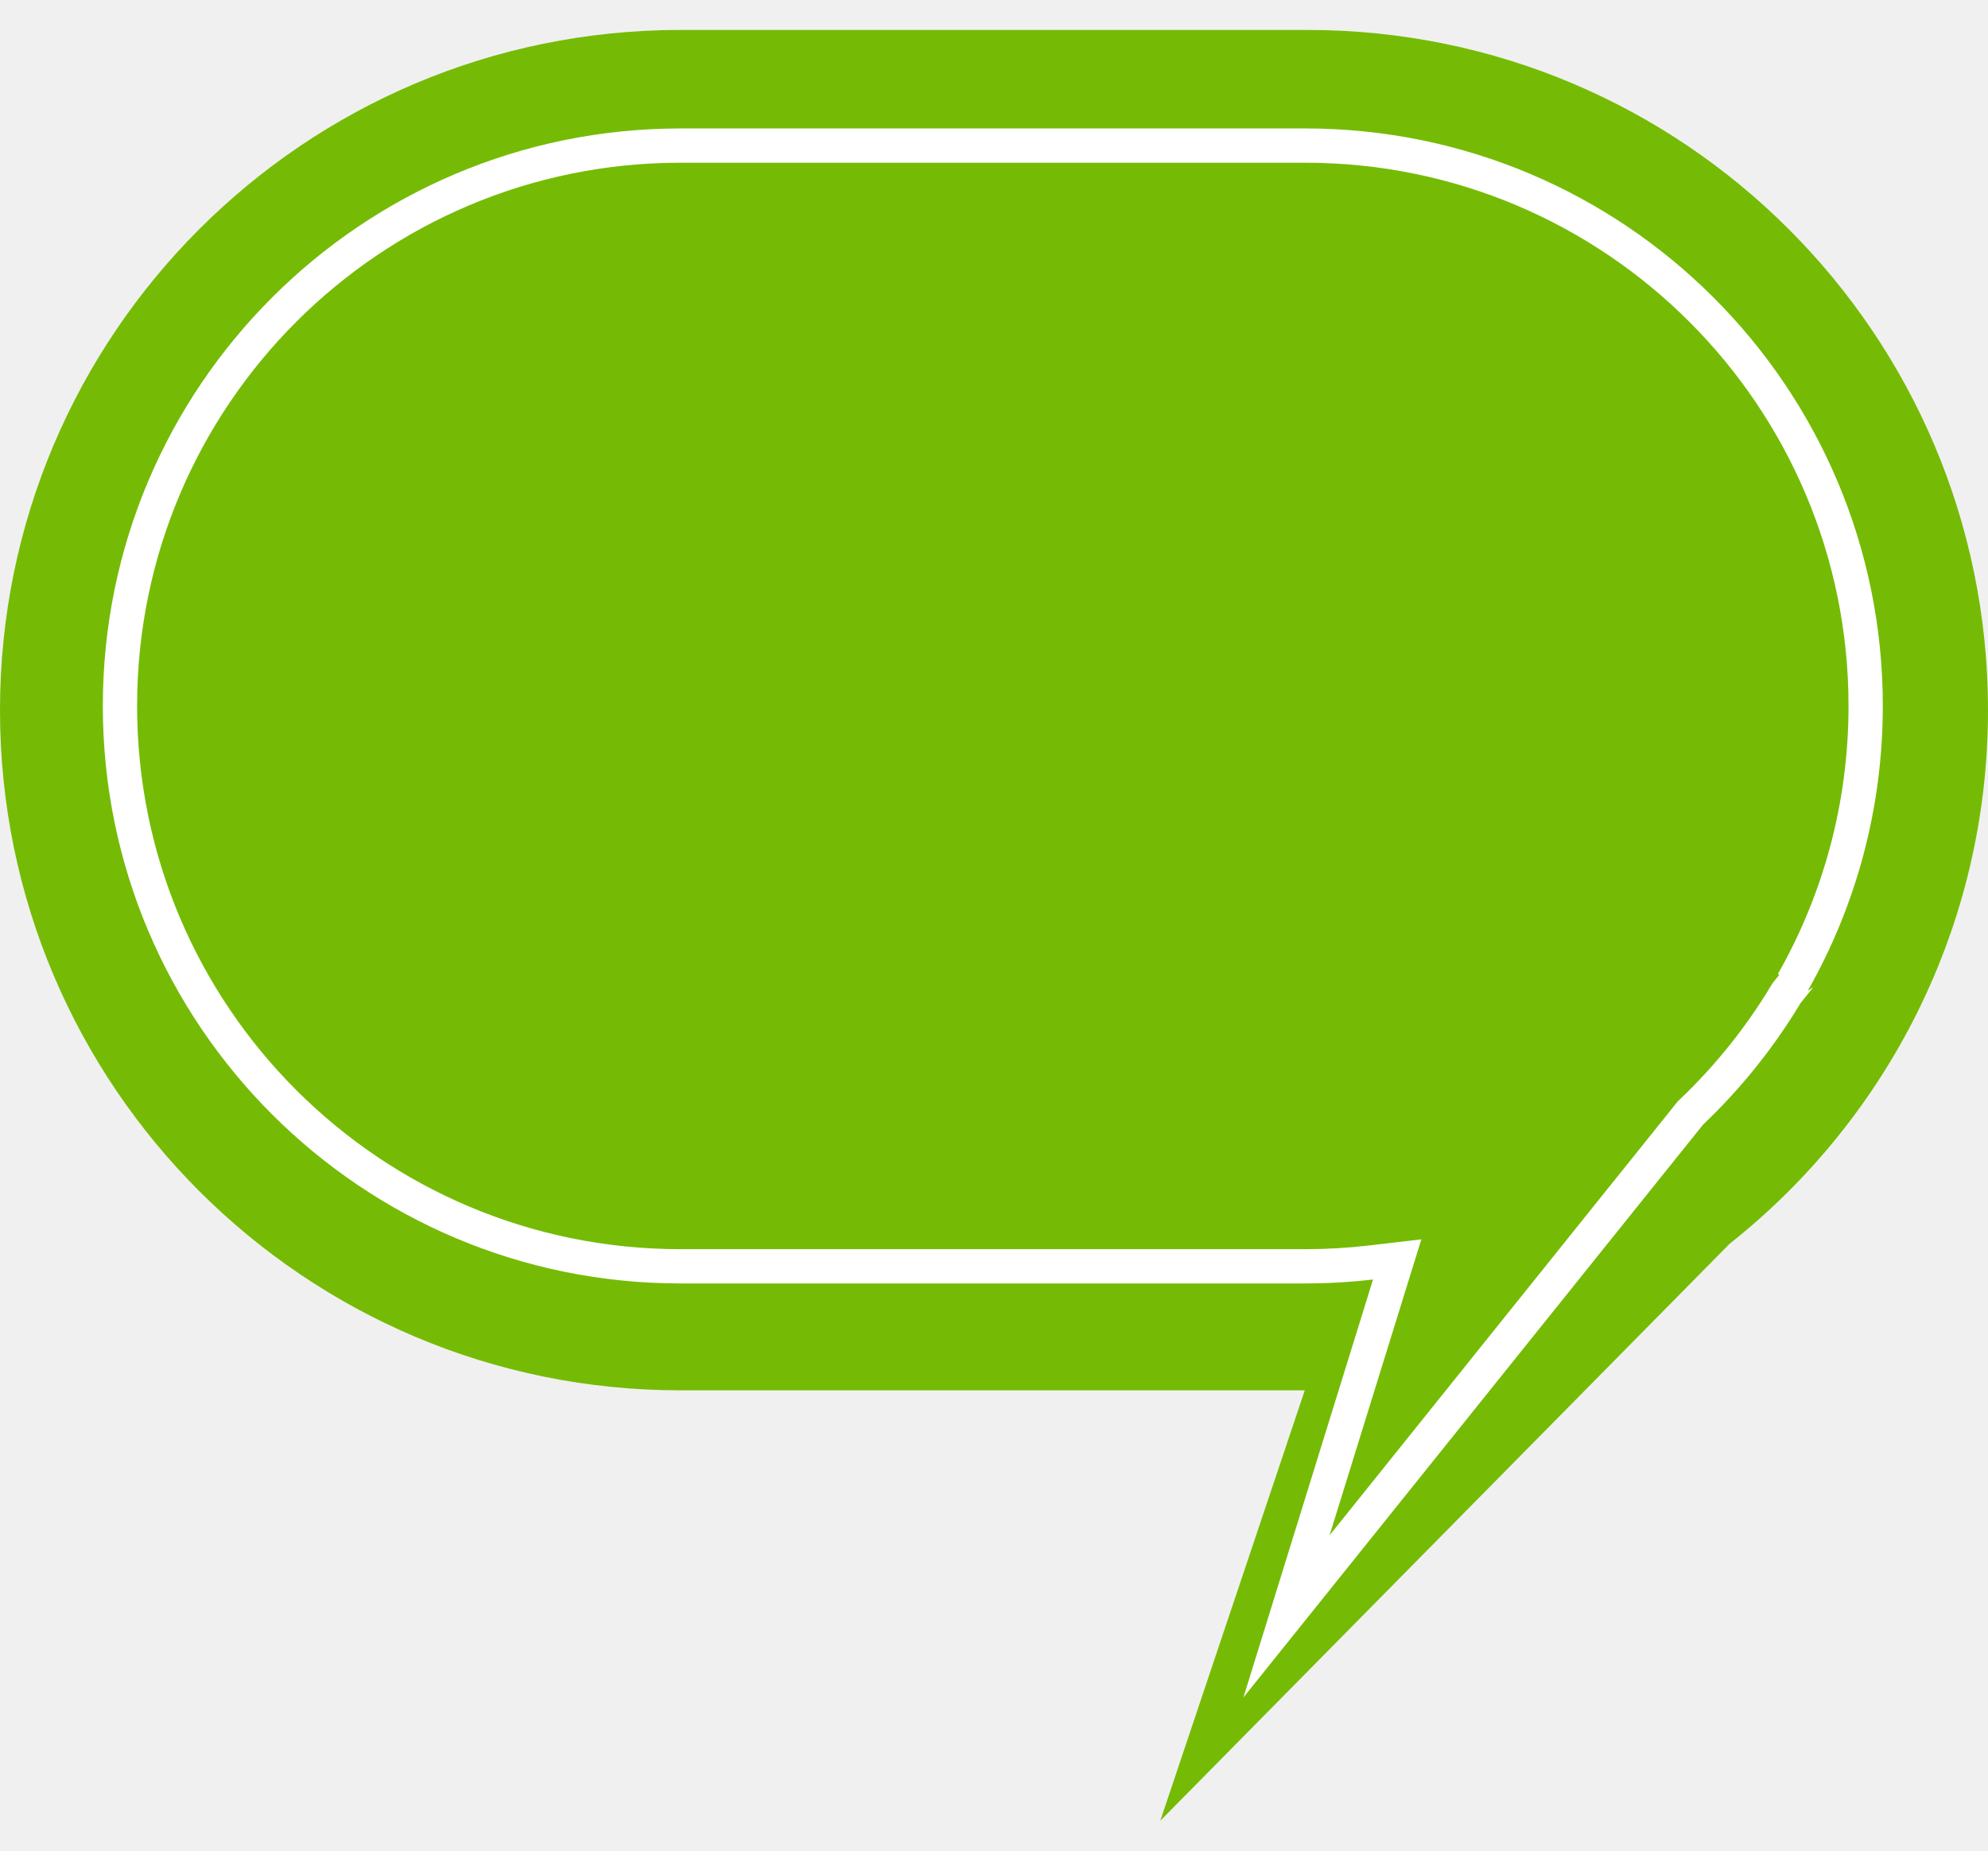
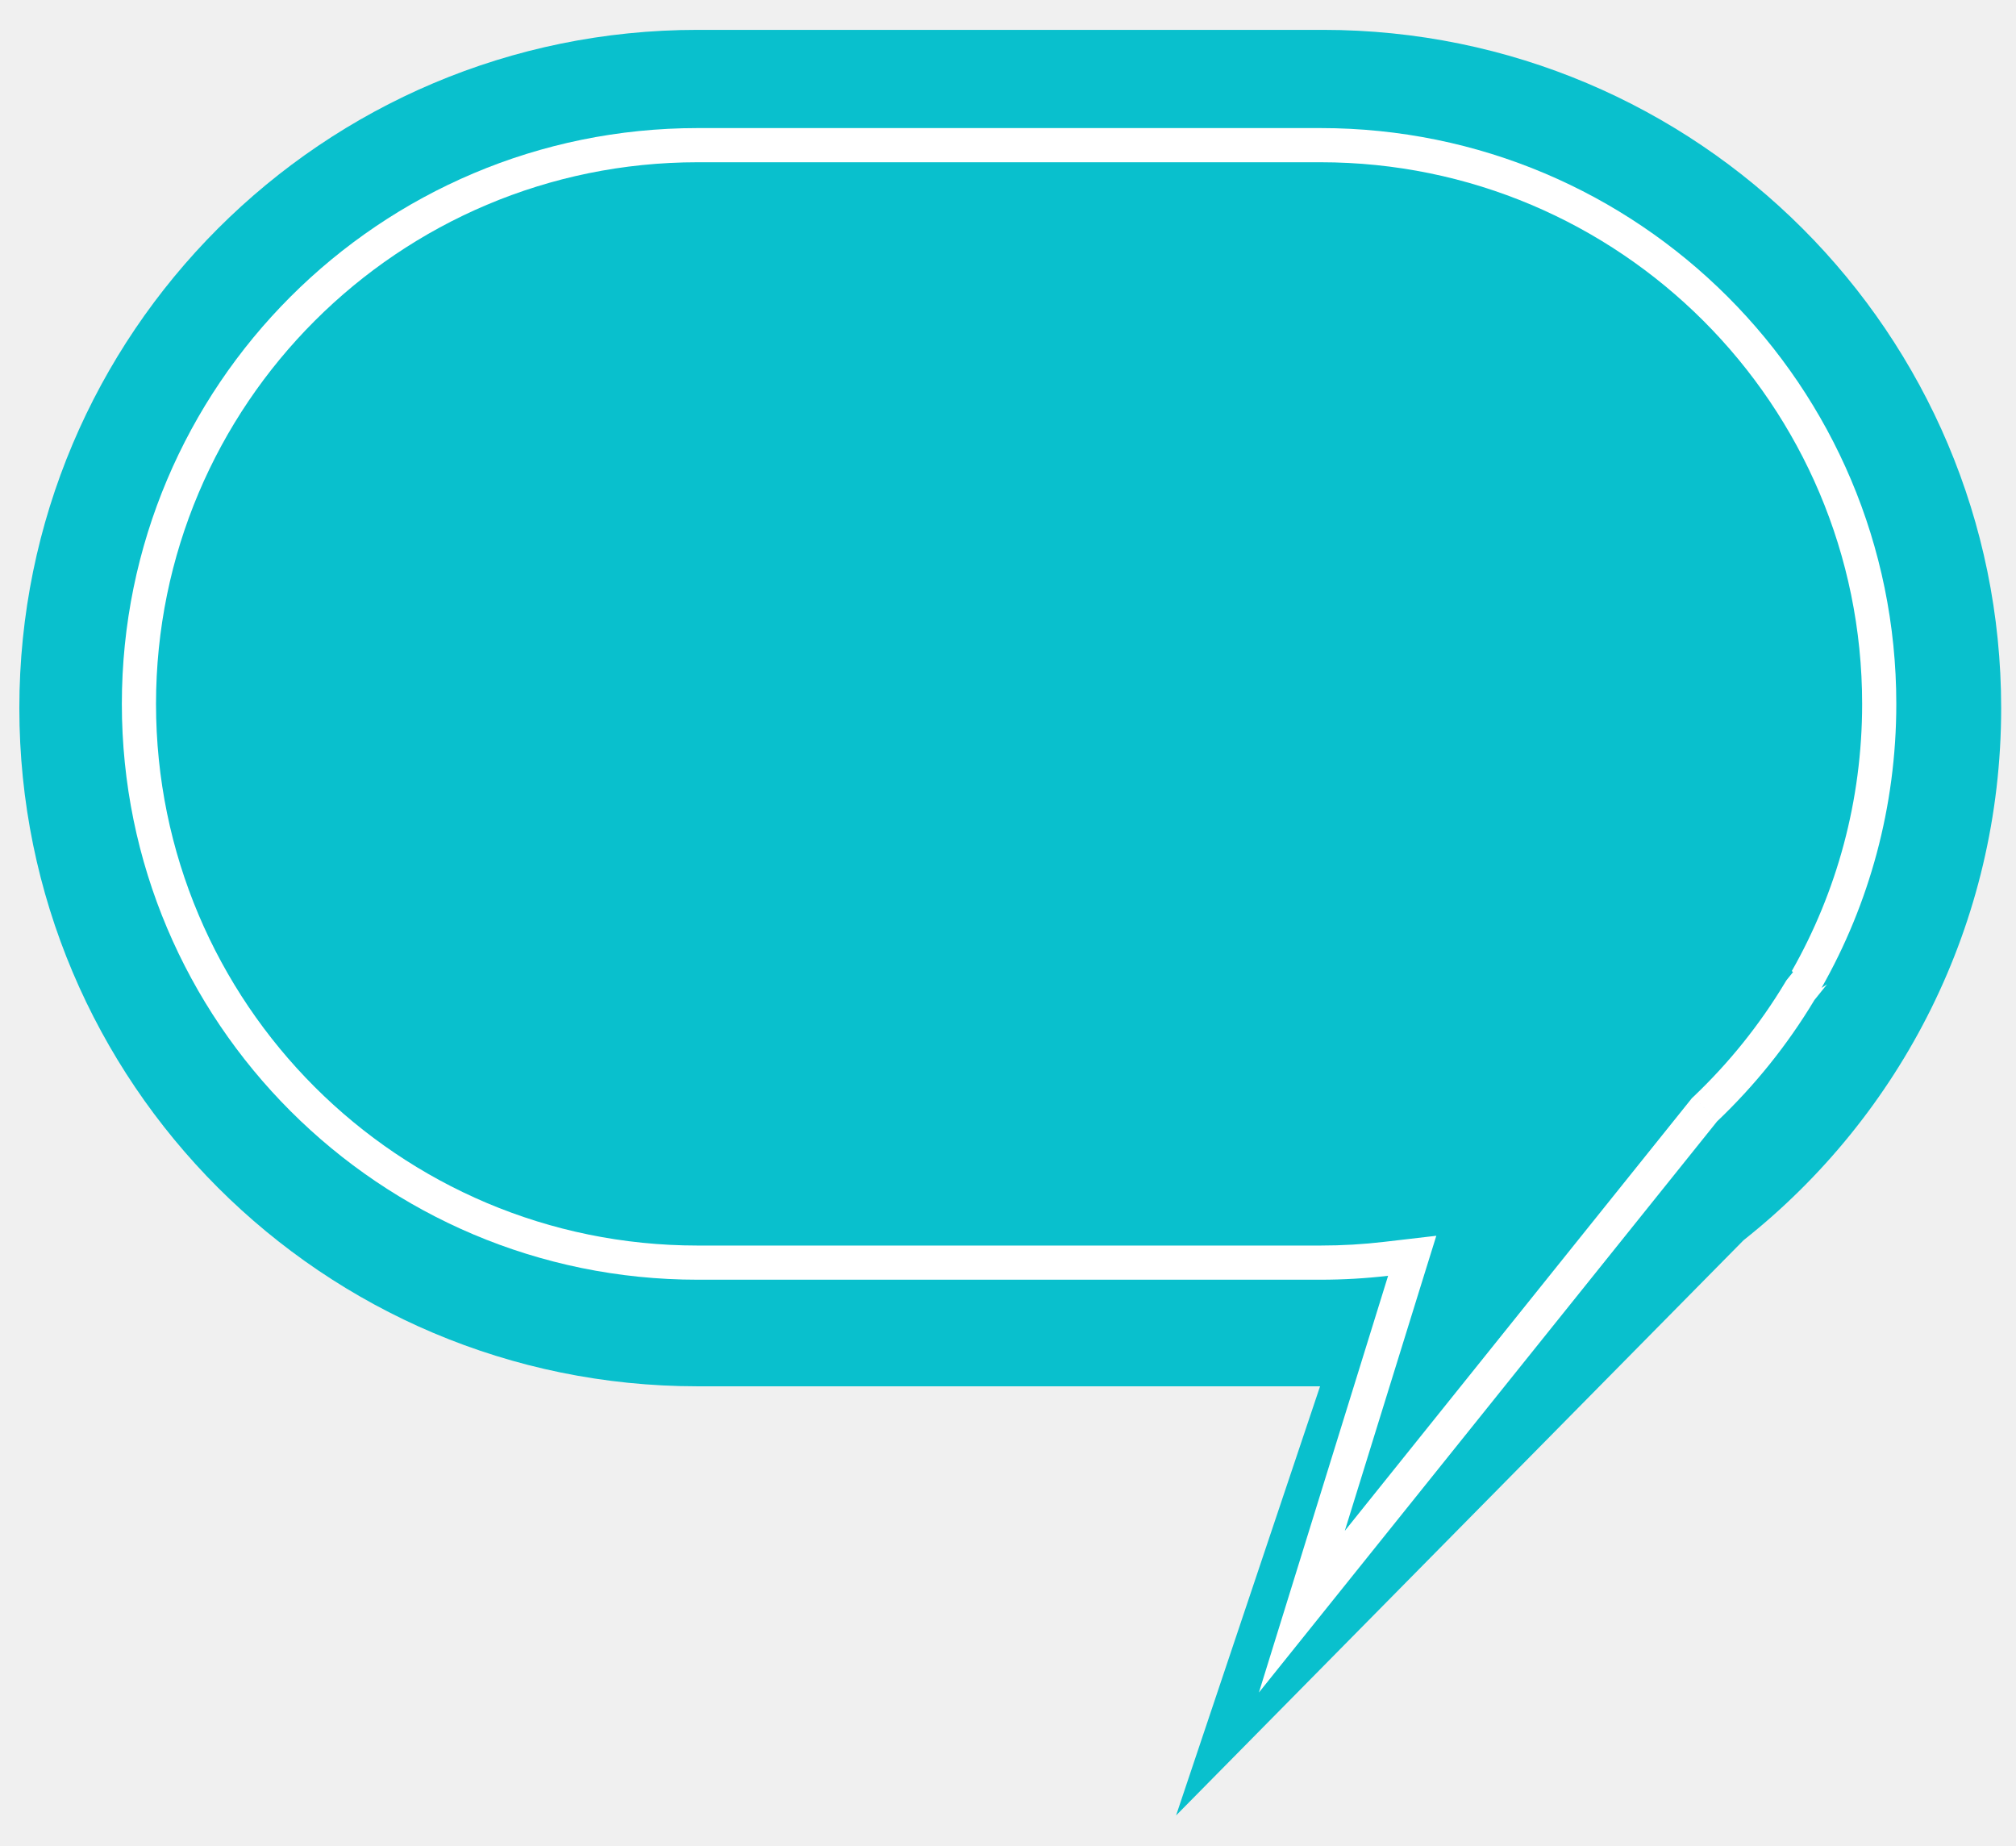
- <svg xmlns="http://www.w3.org/2000/svg" width="58" height="54" viewBox="0 0 58 54" fill="none">
-   <path fill-rule="evenodd" clip-rule="evenodd" d="M19.847 0.874C8.886 0.874 0 9.76 0 20.721C0 31.683 8.886 40.568 19.847 40.568H38.067L33.852 53.126L50.461 36.292C55.054 32.657 58 27.033 58 20.721C58 9.76 49.114 0.874 38.153 0.874H19.847Z" fill="#75BB05" />
+ <svg xmlns="http://www.w3.org/2000/svg" width="59" height="54" viewBox="0 0 59 54" fill="none">
+   <path fill-rule="evenodd" clip-rule="evenodd" d="M20.413 0.874C9.452 0.874 0.566 9.76 0.566 20.721C0.566 31.683 9.452 40.568 20.413 40.568H38.633L34.419 53.126L51.028 36.292C55.62 32.657 58.566 27.033 58.566 20.721C58.566 9.76 49.68 0.874 38.719 0.874H20.413Z" fill="#09C0CD" />
  <mask id="path-2-inside-1_682_11490" fill="white">
-     <path fill-rule="evenodd" clip-rule="evenodd" d="M19.851 3.748C10.544 3.748 3 11.292 3 20.599C3 29.905 10.544 37.449 19.851 37.449H38.08C38.749 37.449 39.409 37.41 40.058 37.334L36.277 49.529L49.686 32.816C50.787 31.769 51.747 30.575 52.534 29.265L52.903 28.805L52.742 28.909C54.135 26.456 54.931 23.62 54.931 20.599C54.931 11.292 47.386 3.748 38.08 3.748H19.851Z" />
+     <path fill-rule="evenodd" clip-rule="evenodd" d="M20.417 3.748C11.11 3.748 3.566 11.292 3.566 20.599C3.566 29.905 11.11 37.449 20.417 37.449H38.646C39.315 37.449 39.975 37.41 40.624 37.334L36.843 49.529L50.252 32.816C51.353 31.769 52.313 30.575 53.1 29.265L53.47 28.805L53.309 28.909C54.701 26.456 55.497 23.62 55.497 20.599C55.497 11.292 47.953 3.748 38.646 3.748H20.417Z" />
  </mask>
-   <path d="M40.058 37.334L41.013 37.63L41.468 36.163L39.942 36.341L40.058 37.334ZM36.277 49.529L35.322 49.233L37.057 50.155L36.277 49.529ZM49.686 32.816L48.997 32.091L48.948 32.137L48.906 32.19L49.686 32.816ZM52.534 29.265L51.754 28.639L51.712 28.692L51.677 28.75L52.534 29.265ZM52.903 28.805L53.683 29.431L52.361 27.965L52.903 28.805ZM52.742 28.909L51.873 28.415L53.285 29.749L52.742 28.909ZM4 20.599C4 11.845 11.097 4.748 19.851 4.748V2.748C9.992 2.748 2 10.74 2 20.599H4ZM19.851 36.449C11.097 36.449 4 29.353 4 20.599H2C2 30.457 9.992 38.449 19.851 38.449V36.449ZM38.08 36.449H19.851V38.449H38.08V36.449ZM39.942 36.341C39.332 36.413 38.71 36.449 38.08 36.449V38.449C38.788 38.449 39.487 38.408 40.174 38.328L39.942 36.341ZM37.232 49.825L41.013 37.63L39.103 37.038L35.322 49.233L37.232 49.825ZM48.906 32.19L35.497 48.903L37.057 50.155L50.466 33.441L48.906 32.19ZM51.677 28.75C50.937 29.982 50.033 31.106 48.997 32.091L50.375 33.54C51.541 32.432 52.558 31.168 53.391 29.78L51.677 28.75ZM52.123 28.179L51.754 28.639L53.314 29.891L53.683 29.431L52.123 28.179ZM53.285 29.749L53.446 29.645L52.361 27.965L52.2 28.069L53.285 29.749ZM53.931 20.599C53.931 23.443 53.182 26.109 51.873 28.415L53.612 29.403C55.088 26.804 55.931 23.798 55.931 20.599H53.931ZM38.08 4.748C46.834 4.748 53.931 11.845 53.931 20.599H55.931C55.931 10.74 47.939 2.748 38.08 2.748V4.748ZM19.851 4.748H38.08V2.748H19.851V4.748Z" fill="white" mask="url(#path-2-inside-1_682_11490)" />
+   <path d="M40.624 37.334L41.579 37.63L42.035 36.163L40.508 36.341L40.624 37.334ZM36.843 49.529L35.888 49.233L37.623 50.155L36.843 49.529ZM50.252 32.816L49.563 32.091L49.514 32.137L49.472 32.19L50.252 32.816ZM53.1 29.265L52.32 28.639L52.278 28.692L52.243 28.75L53.1 29.265ZM53.47 28.805L54.25 29.431L52.927 27.965L53.47 28.805ZM53.309 28.909L52.439 28.415L53.851 29.749L53.309 28.909ZM4.566 20.599C4.566 11.845 11.663 4.748 20.417 4.748V2.748C10.558 2.748 2.566 10.74 2.566 20.599H4.566ZM20.417 36.449C11.663 36.449 4.566 29.353 4.566 20.599H2.566C2.566 30.457 10.558 38.449 20.417 38.449V36.449ZM38.646 36.449H20.417V38.449H38.646V36.449ZM40.508 36.341C39.898 36.413 39.276 36.449 38.646 36.449V38.449C39.354 38.449 40.053 38.408 40.74 38.328L40.508 36.341ZM37.798 49.825L41.579 37.63L39.669 37.038L35.888 49.233L37.798 49.825ZM49.472 32.19L36.063 48.903L37.623 50.155L51.032 33.441L49.472 32.19ZM52.243 28.75C51.503 29.982 50.6 31.106 49.563 32.091L50.941 33.54C52.107 32.432 53.124 31.168 53.958 29.78L52.243 28.75ZM52.69 28.179L52.32 28.639L53.88 29.891L54.25 29.431L52.69 28.179ZM53.851 29.749L54.012 29.645L52.927 27.965L52.766 28.069L53.851 29.749ZM54.497 20.599C54.497 23.443 53.749 26.109 52.439 28.415L54.178 29.403C55.654 26.804 56.497 23.798 56.497 20.599H54.497ZM38.646 4.748C47.4 4.748 54.497 11.845 54.497 20.599H56.497C56.497 10.74 48.505 2.748 38.646 2.748V4.748ZM20.417 4.748H38.646V2.748H20.417V4.748Z" fill="white" mask="url(#path-2-inside-1_682_11490)" />
</svg>
